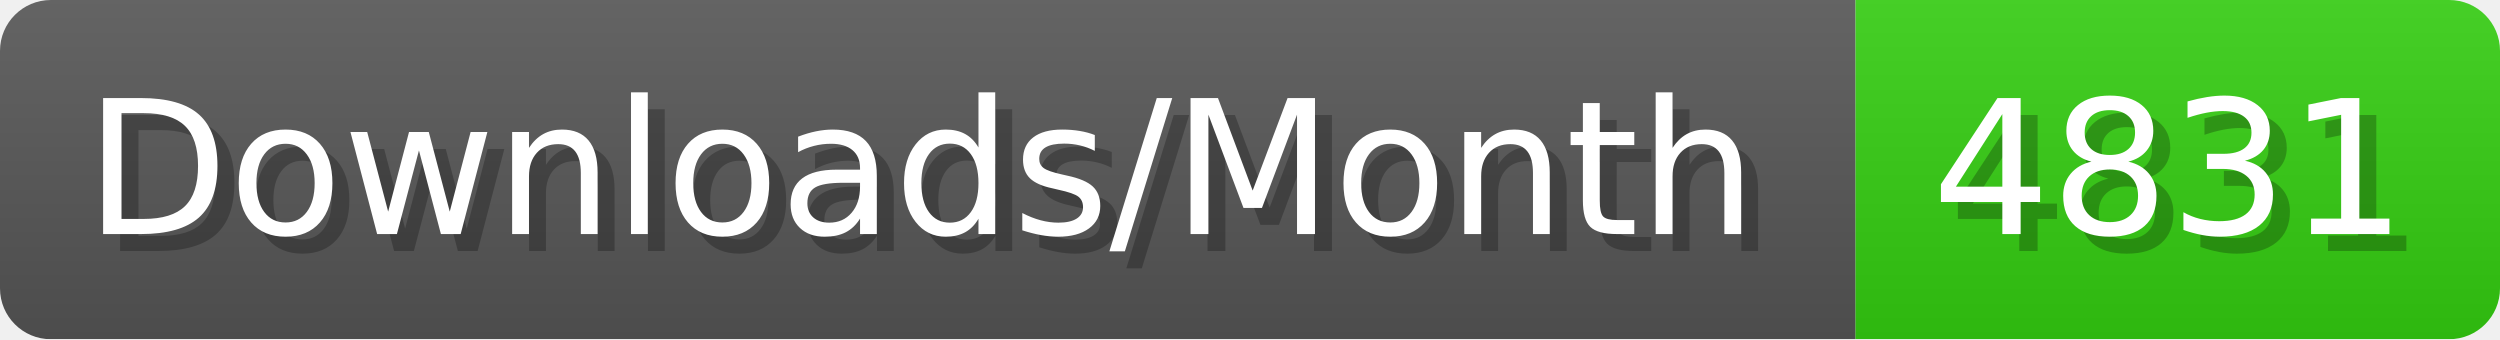
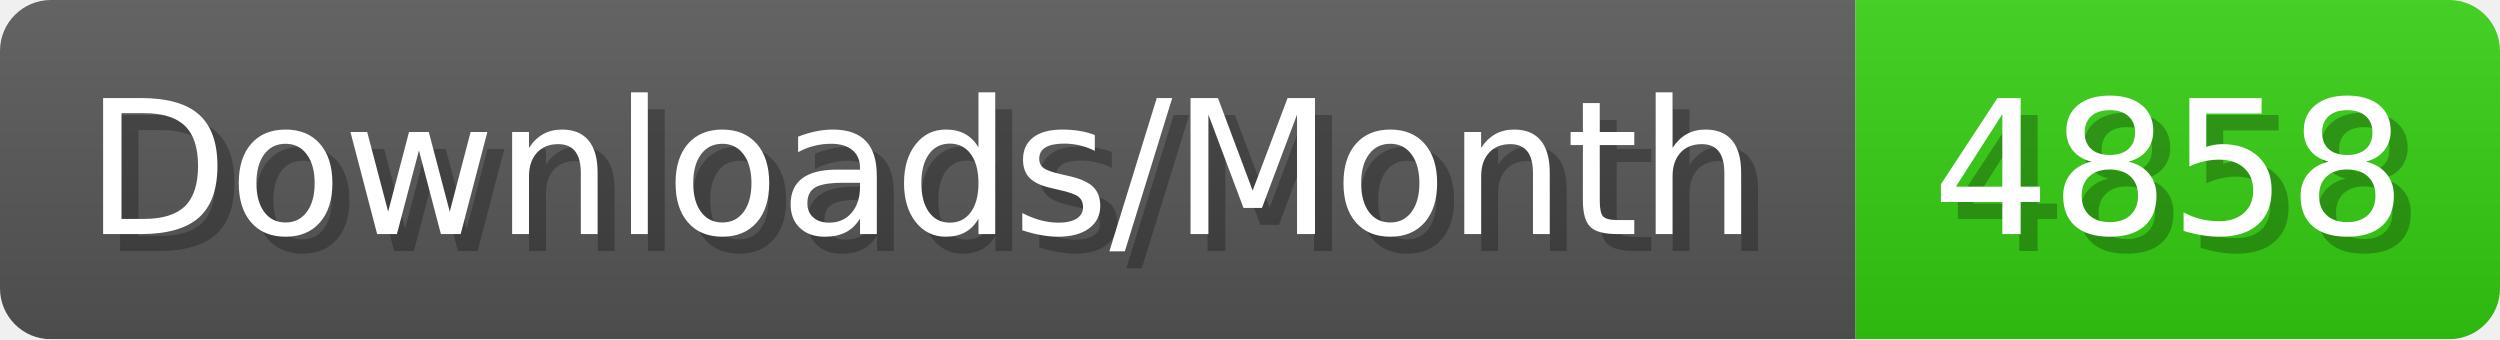
- <svg xmlns="http://www.w3.org/2000/svg" width="147.4" height="20" viewBox="0 0 1474 200" role="img" aria-label="Downloads/Month: 4831">
+ <svg xmlns="http://www.w3.org/2000/svg" width="147.4" height="20" viewBox="0 0 1474 200" role="img" aria-label="Downloads/Month: 4858">
  <linearGradient id="YlXUI" x2="0" y2="100%">
    <stop offset="0" stop-opacity=".1" stop-color="#EEE" />
    <stop offset="1" stop-opacity=".1" />
  </linearGradient>
  <mask id="JHhop">
    <rect width="1474" height="200" rx="30" fill="#FFF" />
  </mask>
  <g mask="url(#JHhop)">
    <rect width="1094" height="200" fill="#555" />
    <rect width="380" height="200" fill="#3C1" x="1094" />
    <rect width="1474" height="200" fill="url(#YlXUI)" />
  </g>
  <g aria-hidden="true" fill="#fff" text-anchor="start" font-family="Verdana,DejaVu Sans,sans-serif" font-size="110">
    <text x="60" y="148" textLength="994" fill="#000" opacity="0.25">Downloads/Month</text>
    <text x="50" y="138" textLength="994">Downloads/Month</text>
-     <text x="1149" y="148" textLength="280" fill="#000" opacity="0.25">4831</text>
-     <text x="1139" y="138" textLength="280">4831</text>
+     <text x="1149" y="148" textLength="280" fill="#000" opacity="0.25">4858</text>
+     <text x="1139" y="138" textLength="280">4858</text>
  </g>
</svg>
